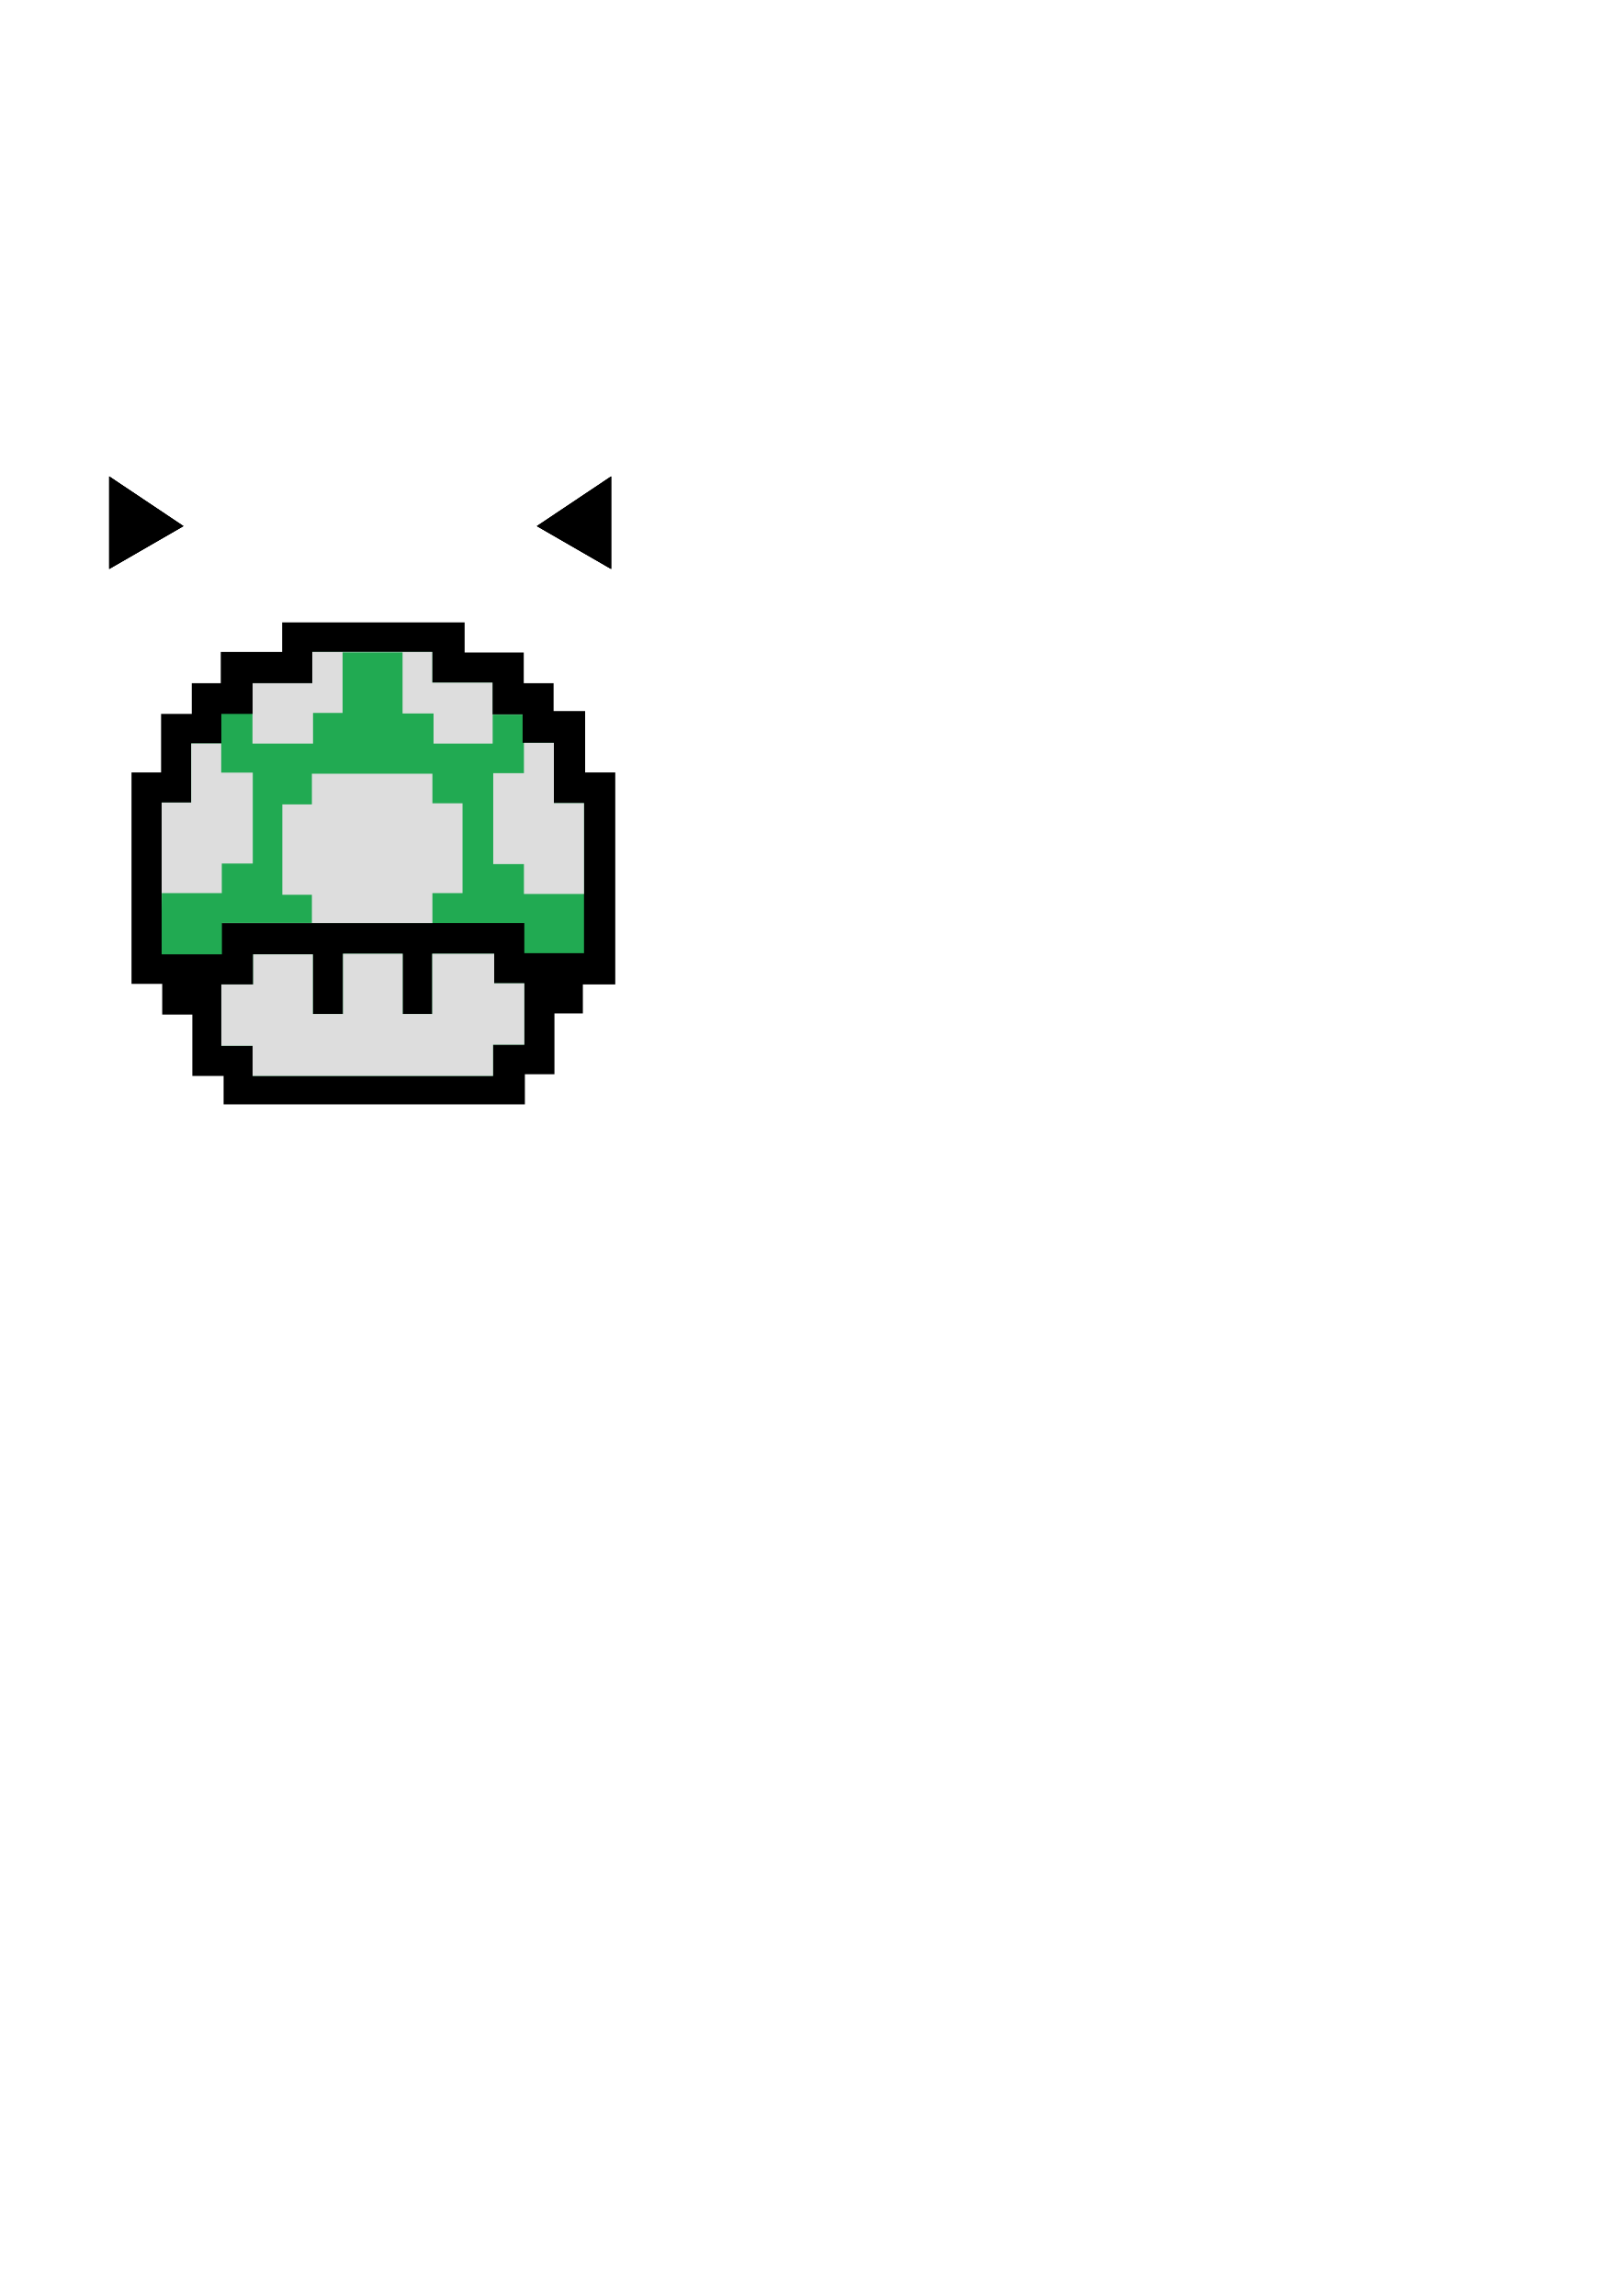
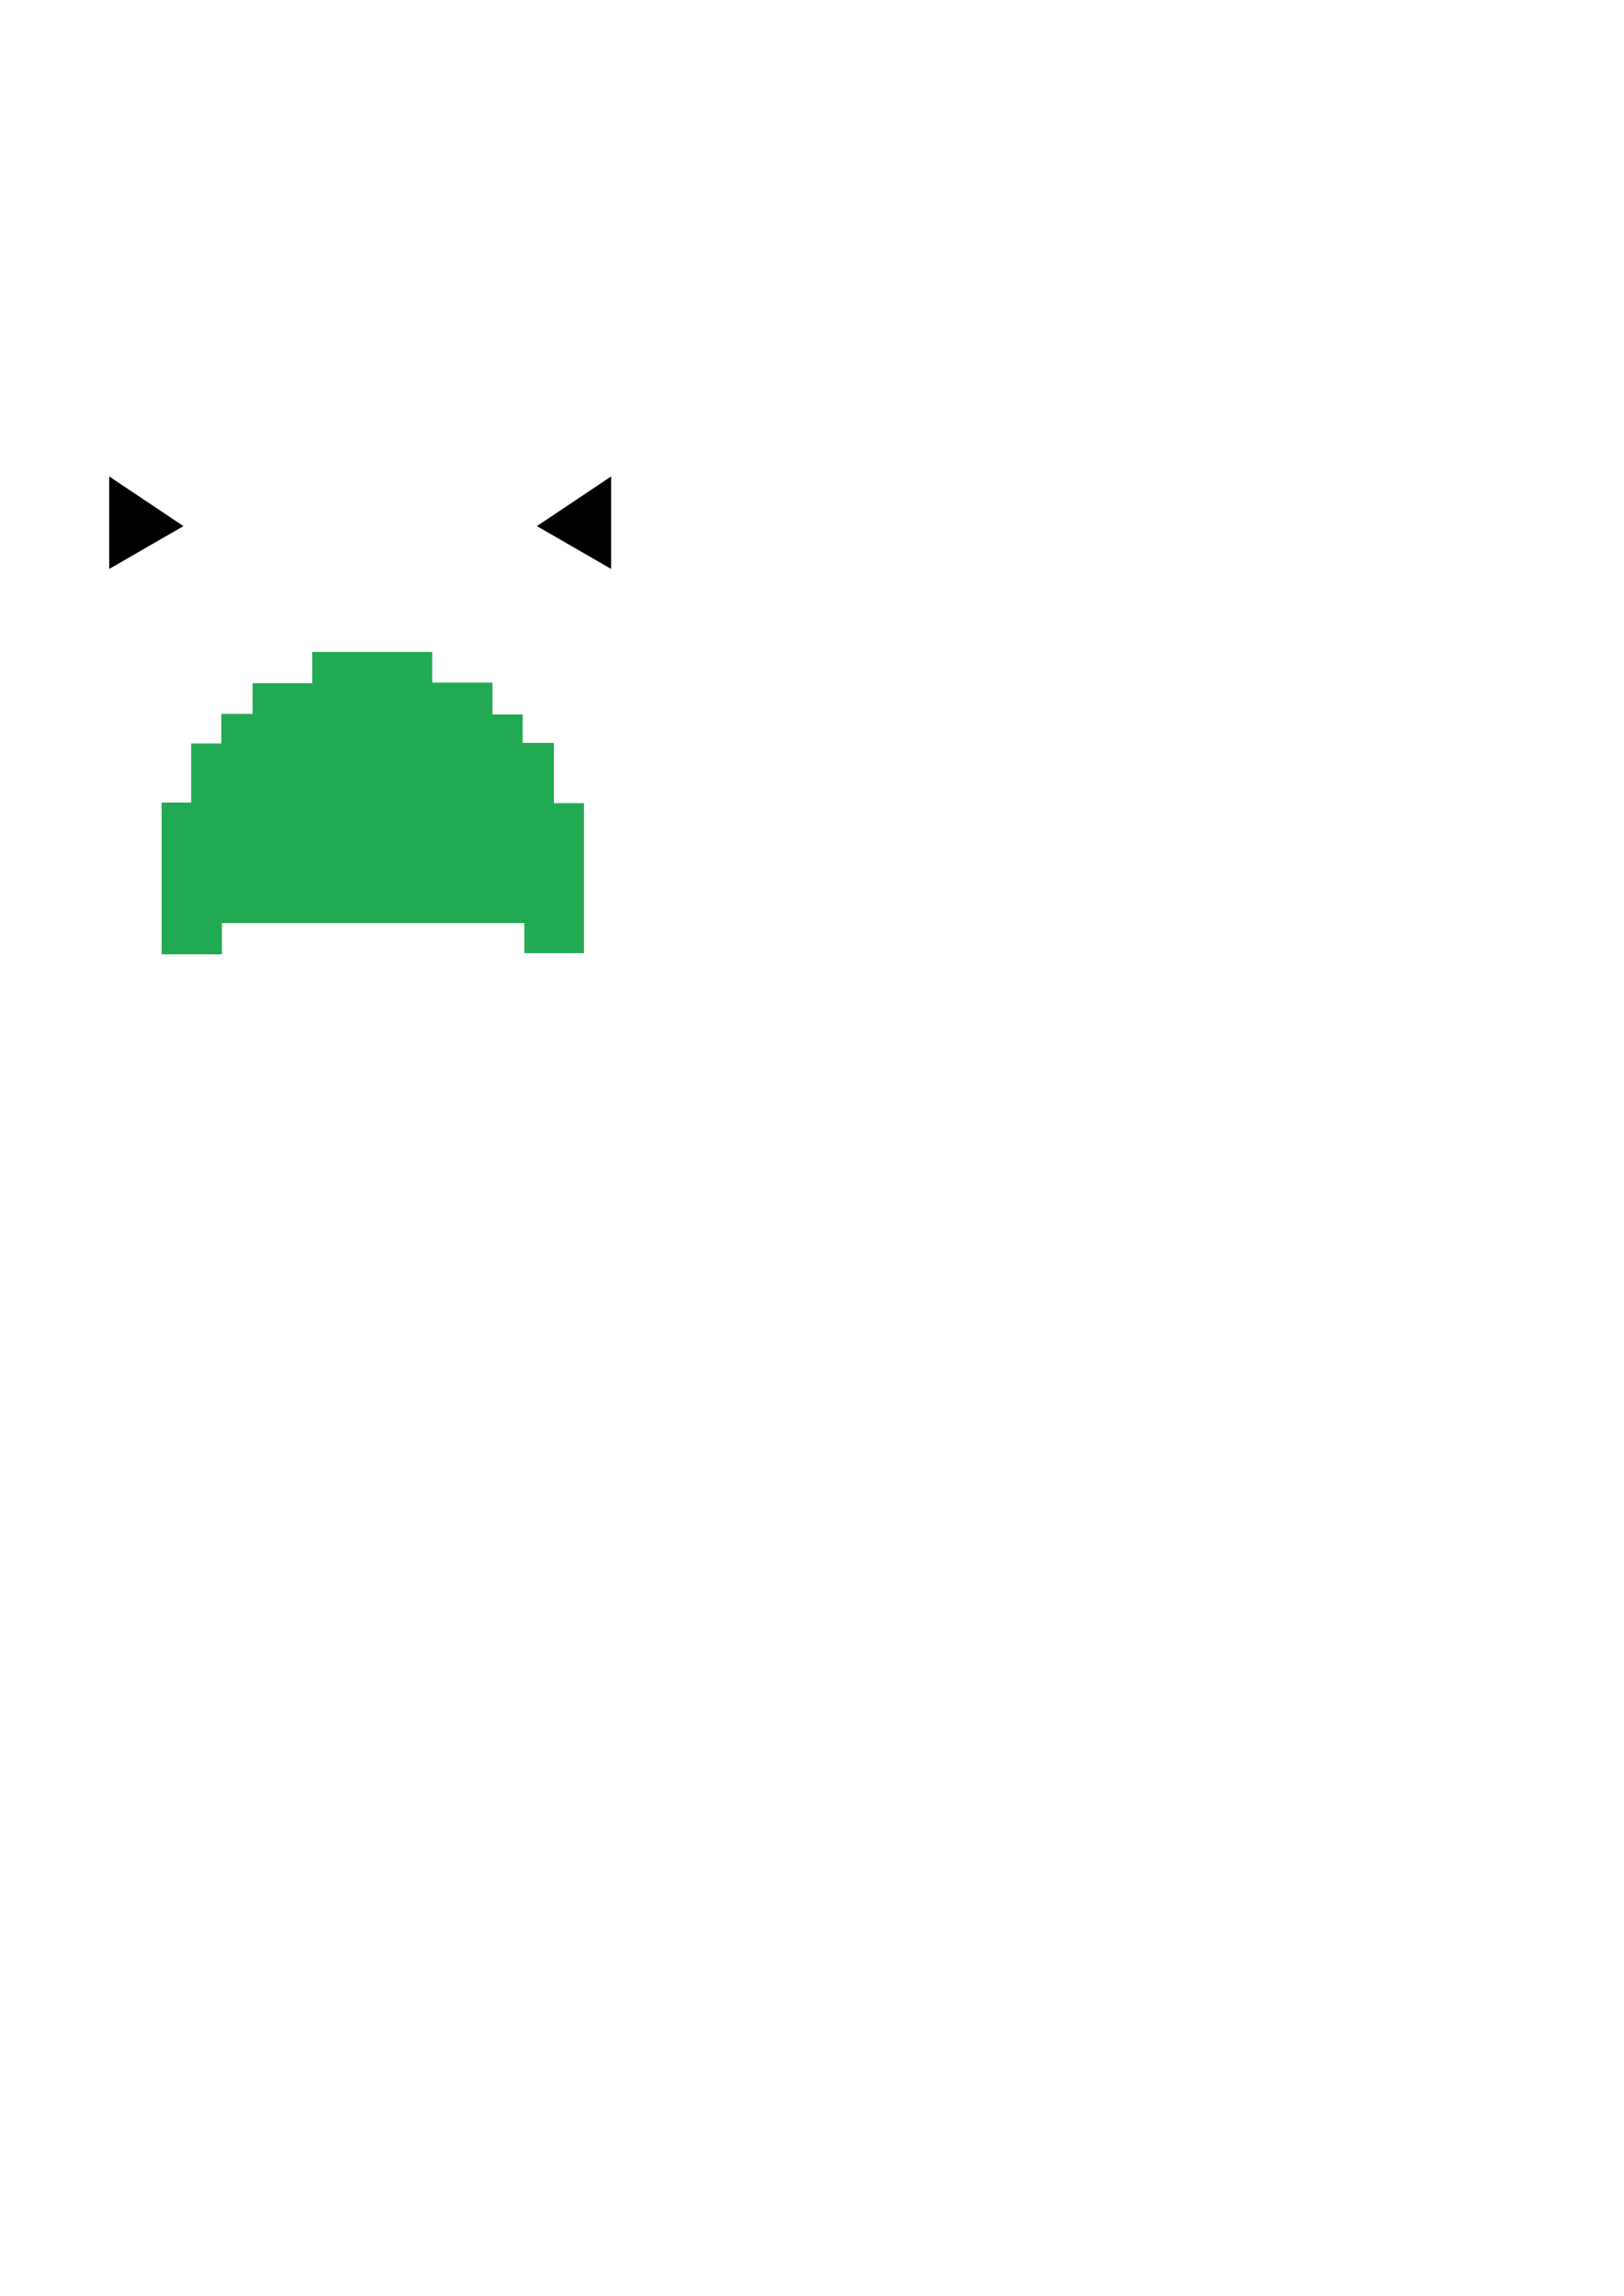
<svg xmlns="http://www.w3.org/2000/svg" width="210mm" height="297mm" viewBox="0 0 744.094 1052.362" id="svg8502" version="1.1">
  <defs id="defs8504">
    <clipPath id="clipPath9083" clipPathUnits="userSpaceOnUse">
      <path id="path9085" d="m 0,841.89 595.276,0 L 595.276,0 0,0 0,841.89 Z" />
    </clipPath>
  </defs>
-   <g id="layer10" style="display:inline">
+   <g id="layer10" style="display:none">
    <path d="m 268.154,354.045 0,-28.135 -14.457,0 0,-12.764 -13.678,0 0,-14.068 -27.093,0 0,-13.807 -83.621,0 0,13.547 -28.134,0 0,14.328 -13.285,0 0,14.066 -14.068,0 0,26.832 -13.547,0 0,96.907 14.068,0 0,14.068 13.807,0 0,28.135 14.328,0 0,13.025 138.065,0 0,-13.806 13.547,0 0,-27.874 13.025,0 0,-13.286 14.849,0 0,-97.169 z" style="fill:#000000;fill-opacity:1;fill-rule:nonzero;stroke:none" id="path9091" />
    <path style="fill:#000000;fill-opacity:1;fill-rule:evenodd;stroke:#000000;stroke-width:1px;stroke-linecap:butt;stroke-linejoin:miter;stroke-opacity:1" d="m 50.54,219.307 0,40.609 32.578,-18.809 z" id="path3351" />
    <path id="path4153" d="m 279.564,219.307 0,40.609 -32.578,-18.809 z" style="fill:#000000;fill-opacity:1;fill-rule:evenodd;stroke:#000000;stroke-width:1px;stroke-linecap:butt;stroke-linejoin:miter;stroke-opacity:1" />
  </g>
  <g id="layer13" style="display:inline">
-     <path id="path9173" style="display:inline;fill:#21aa52;fill-opacity:1;fill-rule:nonzero;stroke:none" d="m 267.634,436.885 -27.354,0 0,-13.806 -138.588,0 0,14.328 -27.614,0 0,-69.554 13.546,0 0,-27.094 13.807,0 0,-13.546 14.328,0 0,-14.066 27.352,0 0,-14.328 54.966,0 0,14.068 27.611,0 0,14.588 13.809,0 0,13.025 14.326,0 0,27.614 13.809,0 z m -27.354,41.943 -14.329,0 0,14.328 -110.191,0 0,-13.806 -14.328,0 0,-28.135 14.588,0 0,-13.807 27.351,0 0,27.354 13.809,0 0,-27.614 27.354,0 0,27.614 13.545,0 0,-27.614 28.395,0 0,13.546 13.806,0 z" />
+     <path style="display:inline;fill:#21aa52;fill-opacity:1;fill-rule:nonzero;stroke:none" d="m 267.634,436.885 -27.354,0 0,-13.806 -138.588,0 0,14.328 -27.614,0 0,-69.554 13.546,0 0,-27.094 13.807,0 0,-13.546 14.328,0 0,-14.066 27.352,0 0,-14.328 54.966,0 0,14.068 27.611,0 0,14.588 13.809,0 0,13.025 14.326,0 0,27.614 13.809,0 z" id="path4169" />
    <path id="path4155" d="m 50.54,219.307 0,40.609 32.578,-18.809 z" style="display:inline;fill:#000000;fill-opacity:1;fill-rule:evenodd;stroke:#000000;stroke-width:1px;stroke-linecap:butt;stroke-linejoin:miter;stroke-opacity:1" />
    <path style="display:inline;fill:#000000;fill-opacity:1;fill-rule:evenodd;stroke:#000000;stroke-width:1px;stroke-linecap:butt;stroke-linejoin:miter;stroke-opacity:1" d="m 279.564,219.307 0,40.609 -32.578,-18.809 z" id="path4157" />
  </g>
-   <g id="layer12" style="display:inline">
+   <g id="layer12" style="display:none">
    <path style="fill:#dddddd;fill-opacity:1;fill-rule:nonzero;stroke:none" d="m 143.113,298.818 54.967,0 0,14.068 27.611,0 0,14.586 13.809,0 0,0.072 -13.729,0 0,13.287 -27.092,0 0,-13.809 -14.197,0 0,-28.004 -27.484,0 0,27.744 -13.545,0 0,14.068 -27.744,0 0,-13.619 0.051,0 0,-14.066 27.354,0 z m 96.986,41.68 13.727,0 0,27.615 13.809,0 0,41.621 -27.535,0 0,-13.678 -14.066,0 0,-41.68 14.066,0 z m -152.475,0.26 13.756,0 0,13.357 14.457,0 0,41.682 -14.195,0 0,13.547 -27.484,0 -0.078,8.398 0,-49.891 13.545,0 z m 55.305,13.879 55.23,0 0,13.547 13.805,0 0,41.16 -13.805,0 0,13.734 -96.391,0 0,-0.059 41.16,0 0,-12.895 -13.545,0 0,-41.422 13.545,0 z m 14.25,82.51 27.355,0 0,27.613 13.545,0 0,-27.613 28.395,0 0,13.545 13.807,0 0,28.137 -14.33,0 0,14.326 -110.191,0 0,-13.807 -14.326,0 0,-28.135 14.586,0 0,-13.807 27.352,0 0,27.354 13.809,0 z" id="path9093" />
    <path style="display:inline;fill:#000000;fill-opacity:1;fill-rule:evenodd;stroke:#000000;stroke-width:1px;stroke-linecap:butt;stroke-linejoin:miter;stroke-opacity:1" d="m 50.54,219.307 0,40.609 32.578,-18.809 z" id="path4161" />
    <path id="path4163" d="m 279.564,219.307 0,40.609 -32.578,-18.809 z" style="display:inline;fill:#000000;fill-opacity:1;fill-rule:evenodd;stroke:#000000;stroke-width:1px;stroke-linecap:butt;stroke-linejoin:miter;stroke-opacity:1" />
  </g>
</svg>
